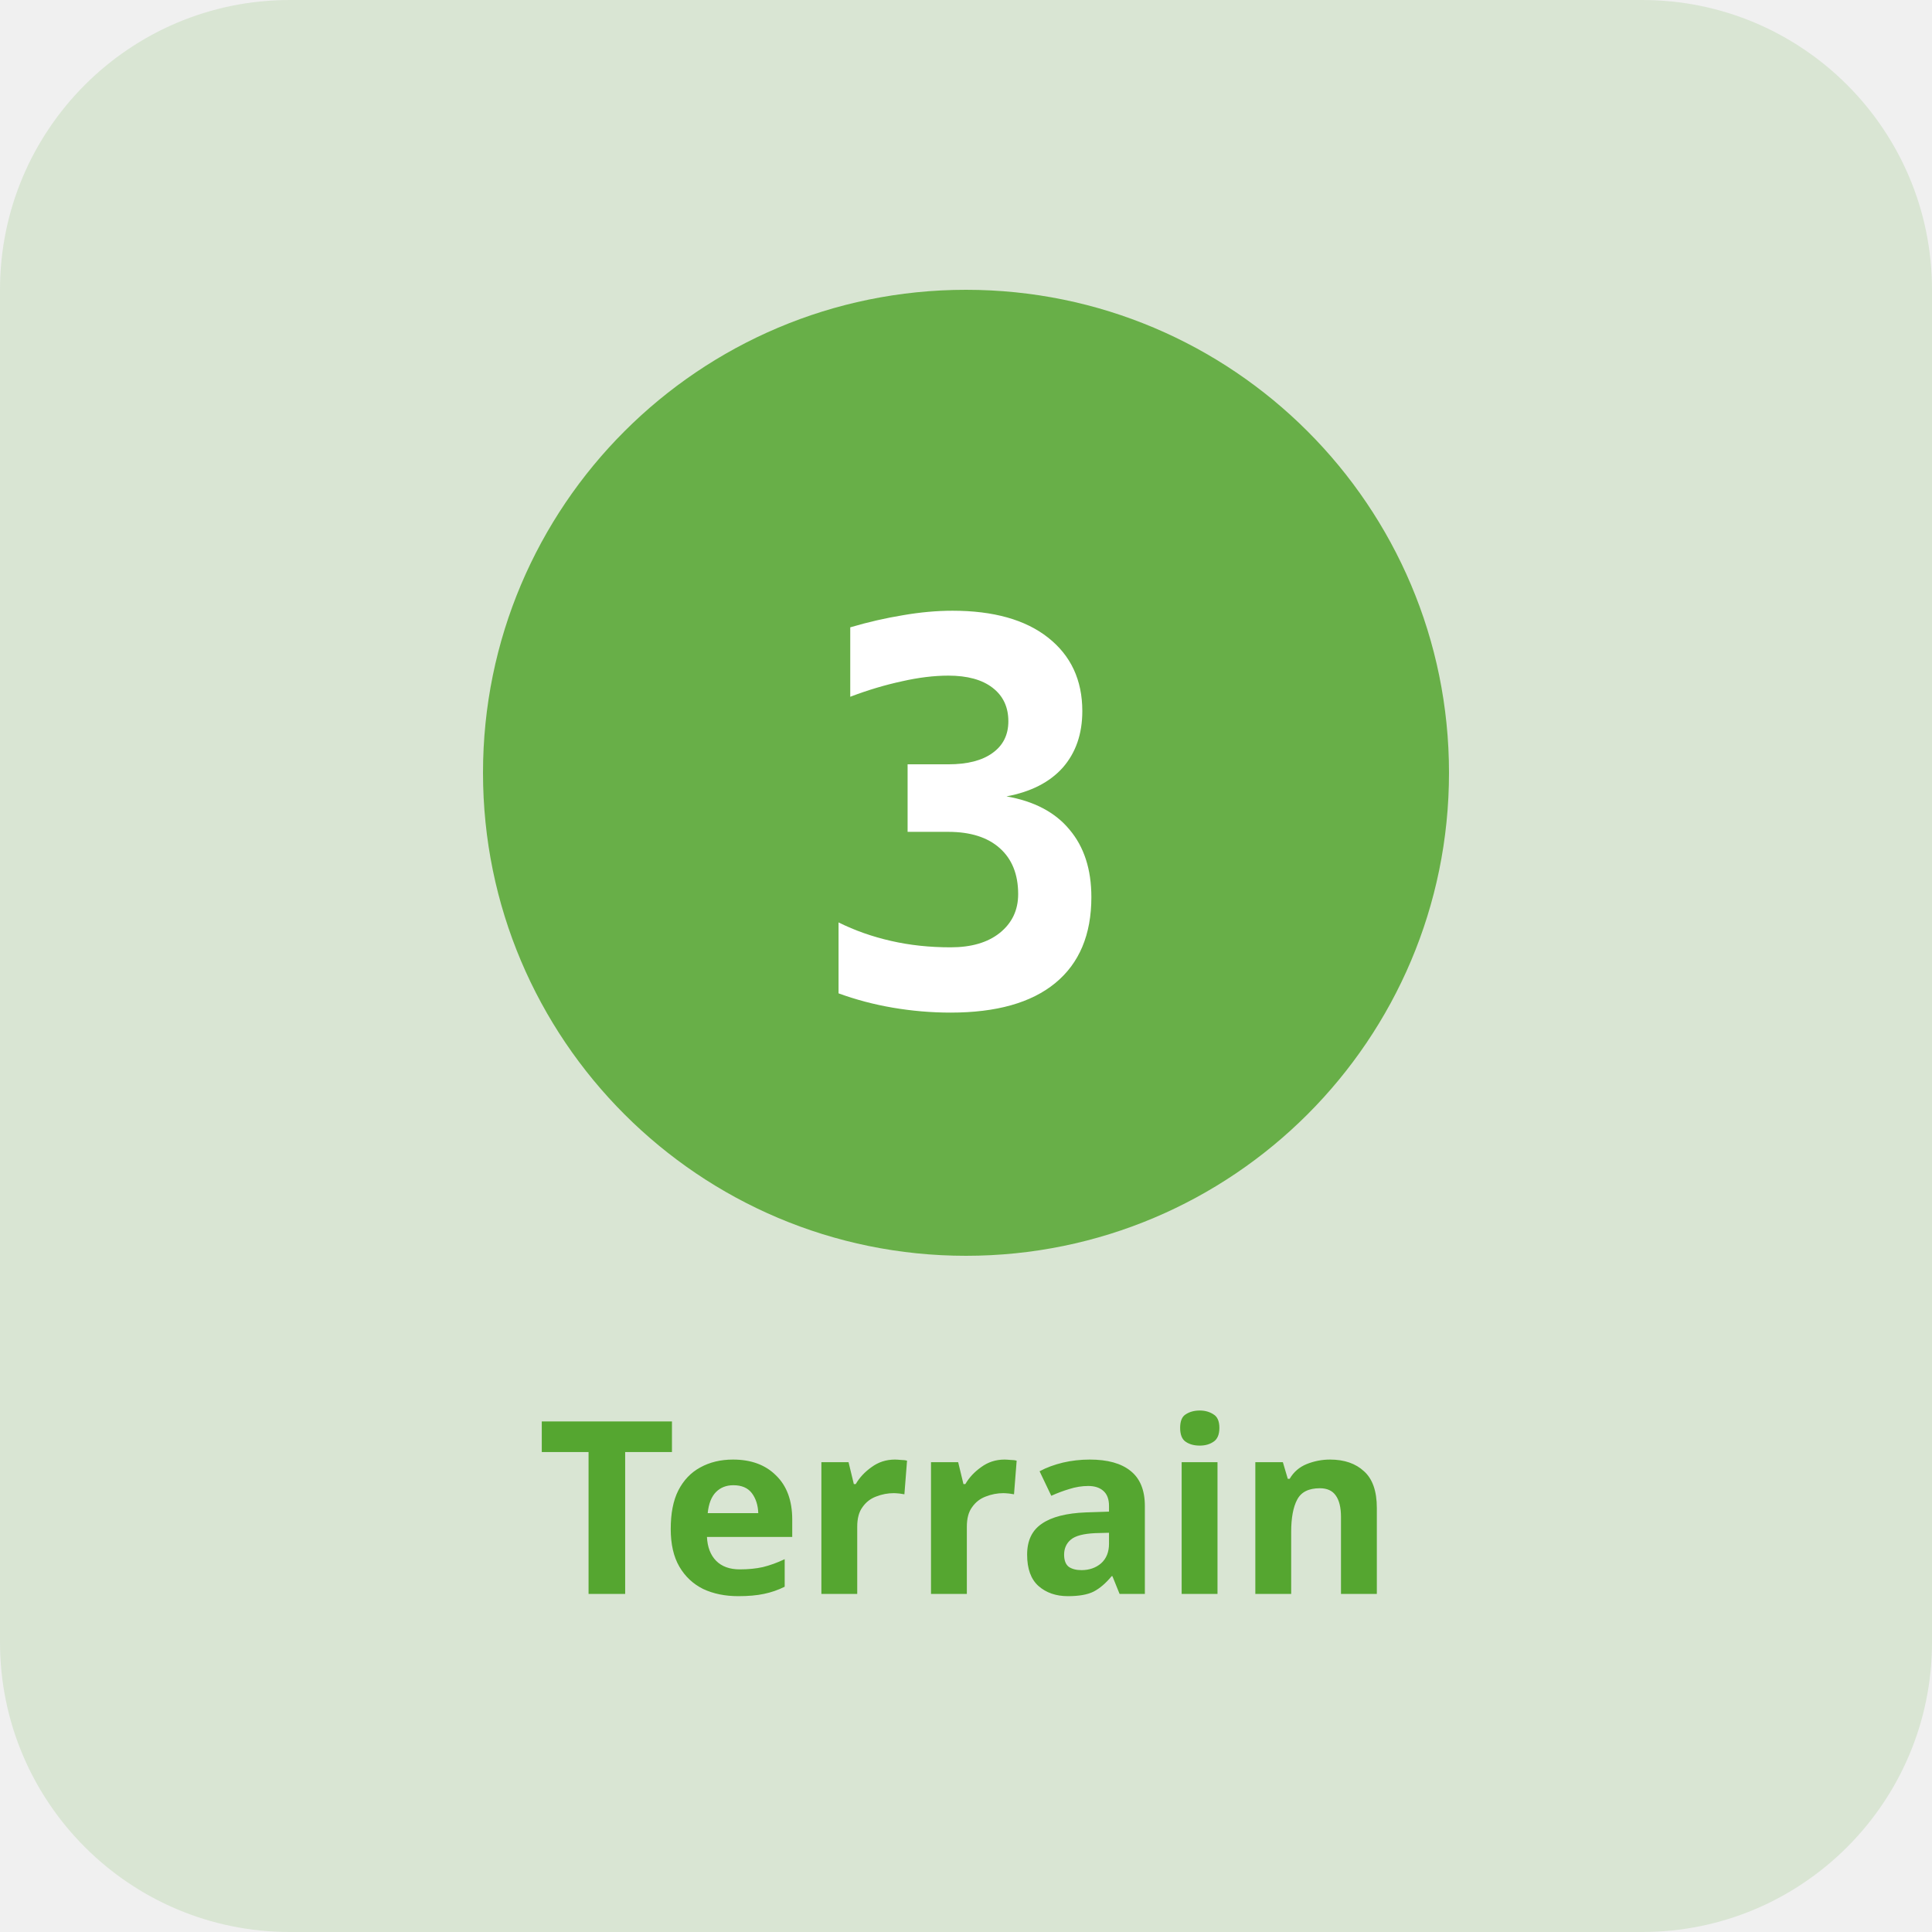
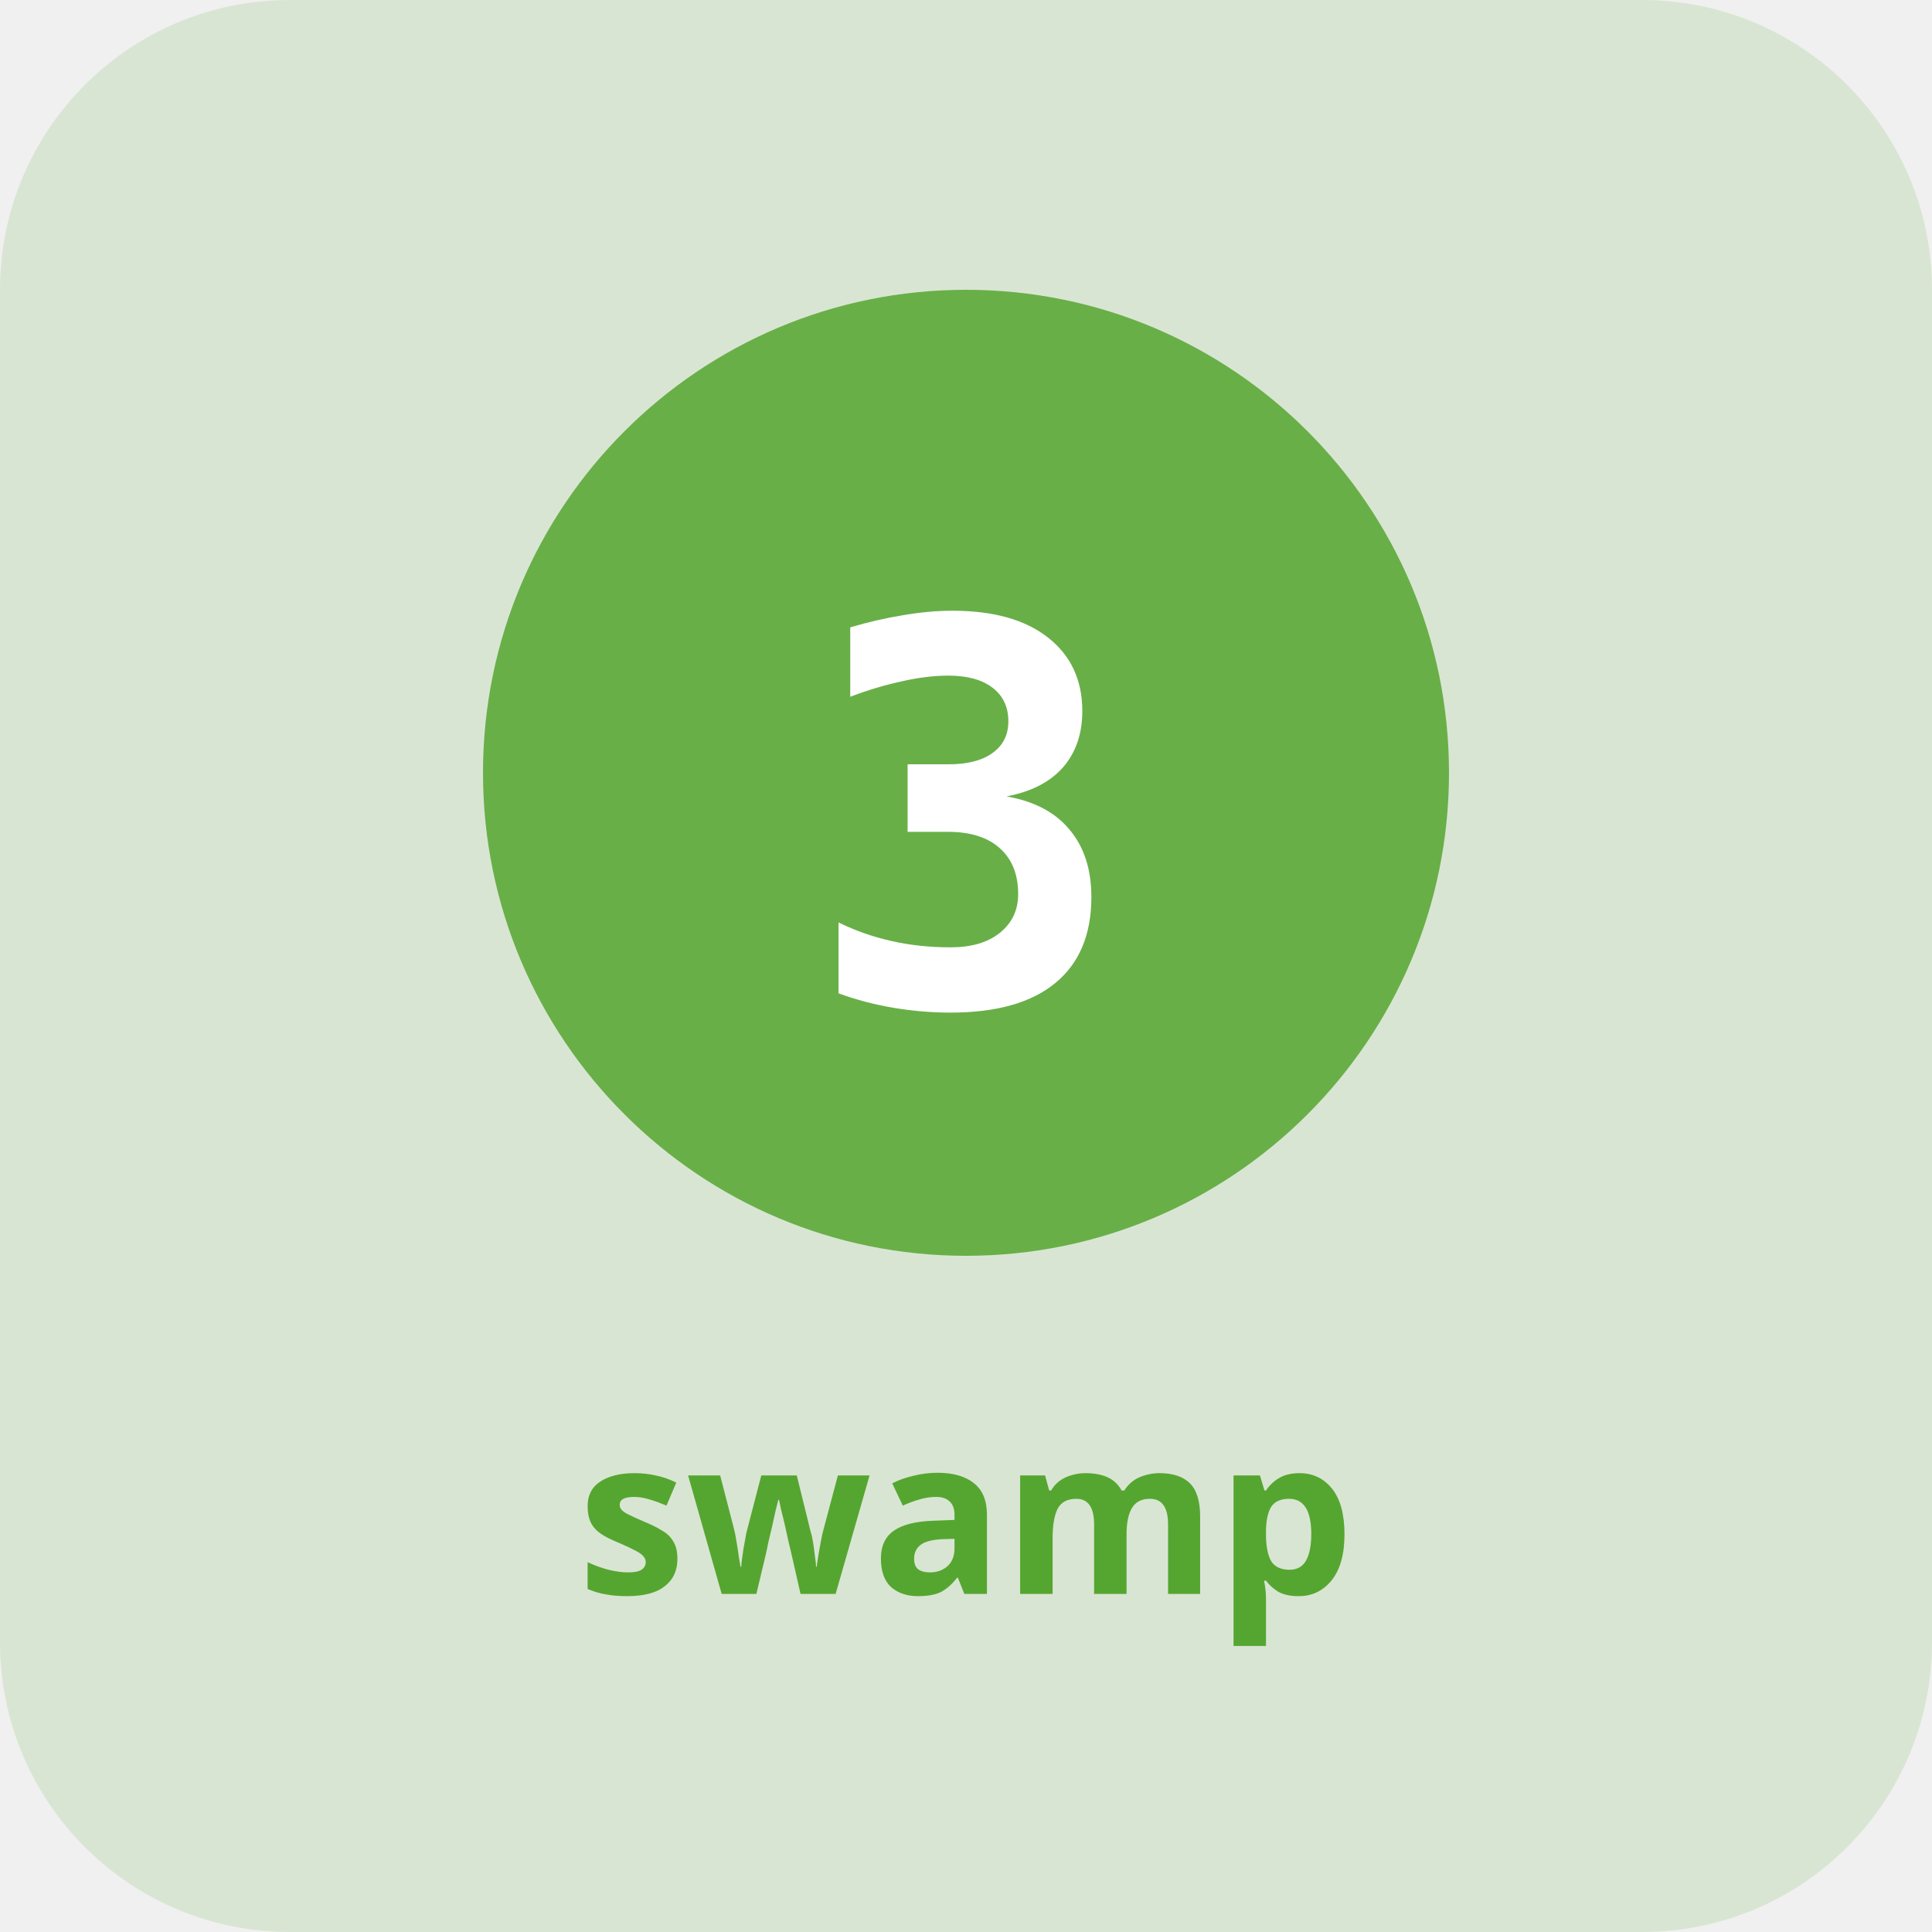
<svg xmlns="http://www.w3.org/2000/svg" width="80" height="80" viewBox="0 0 80 80">
  <rect width="80" height="80" rx="12" fill="#55a630" opacity="0.15" />
  <circle cx="40" cy="32" r="20" fill="#55a630" opacity="0.85" />
  <text x="40" y="34" text-anchor="middle" dominant-baseline="central" fill="#fff" font-size="22" font-weight="700" font-family="monospace">3</text>
-   <text x="40" y="66" text-anchor="middle" fill="#55a630" font-size="10" font-weight="600" font-family="sans-serif">Terrain</text>
+   <text x="40" y="66" text-anchor="middle" fill="#55a630" font-size="9" font-weight="600" font-family="sans-serif">swamp</text>
</svg>
